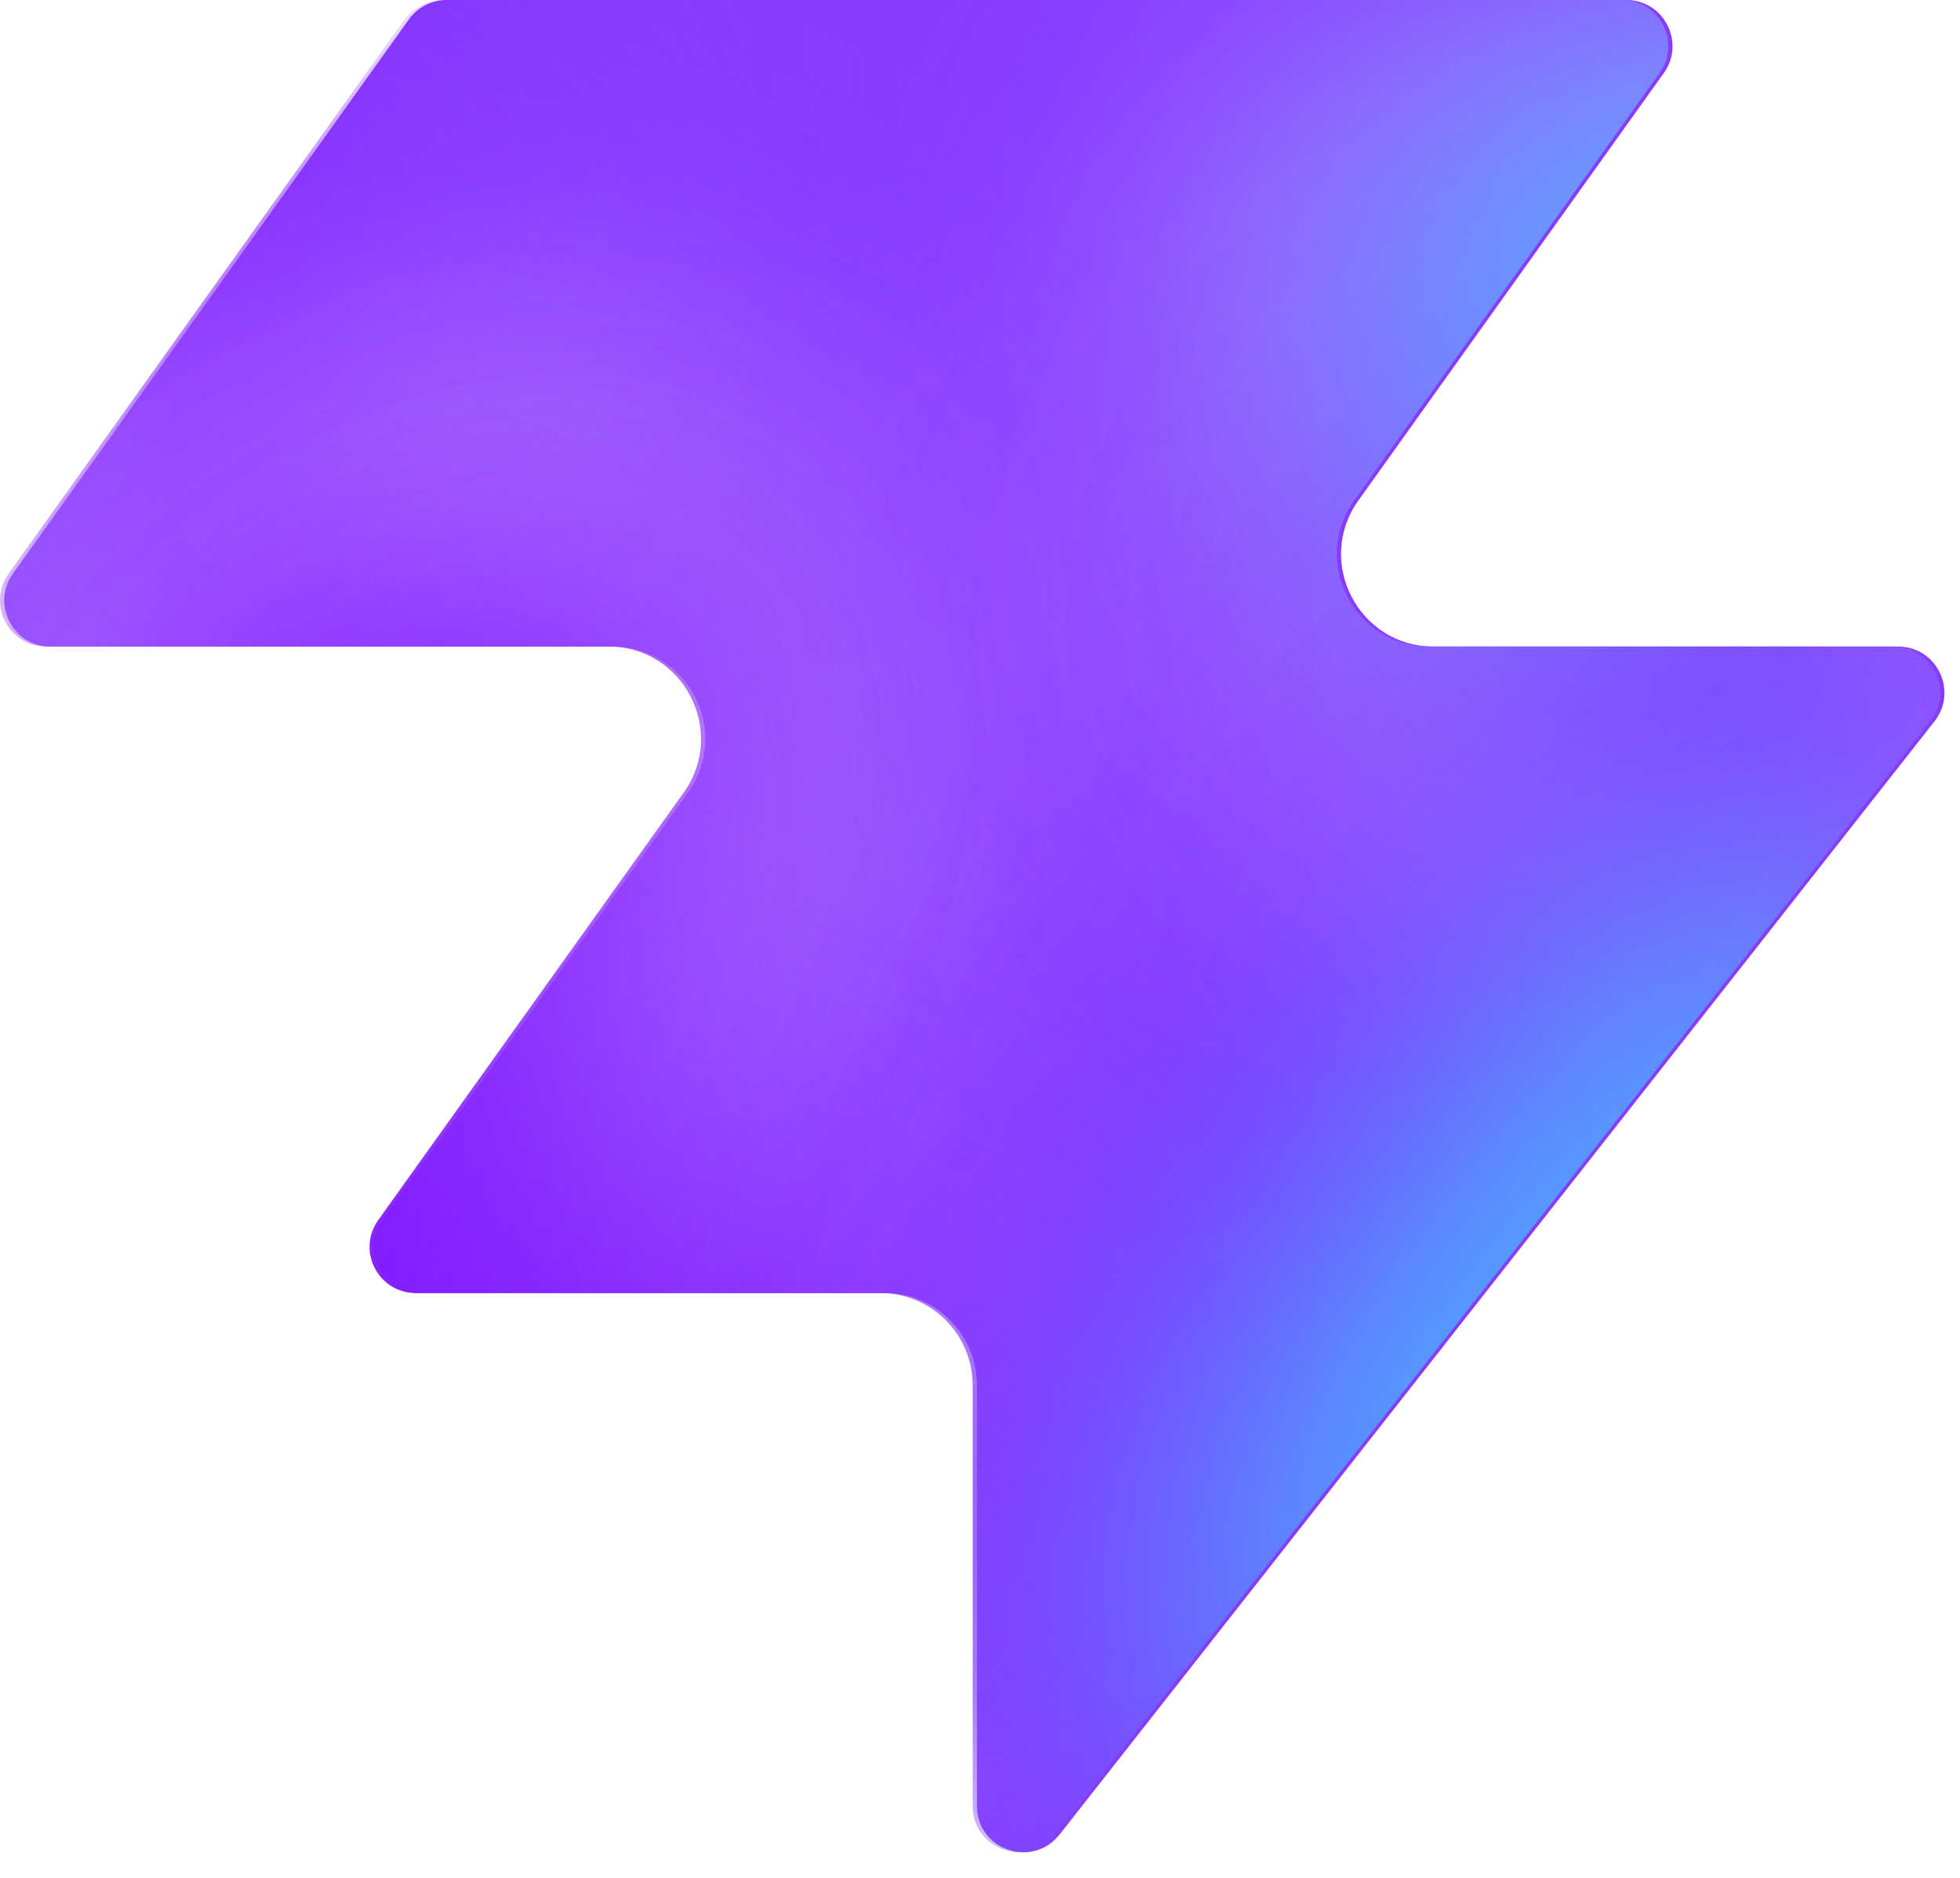
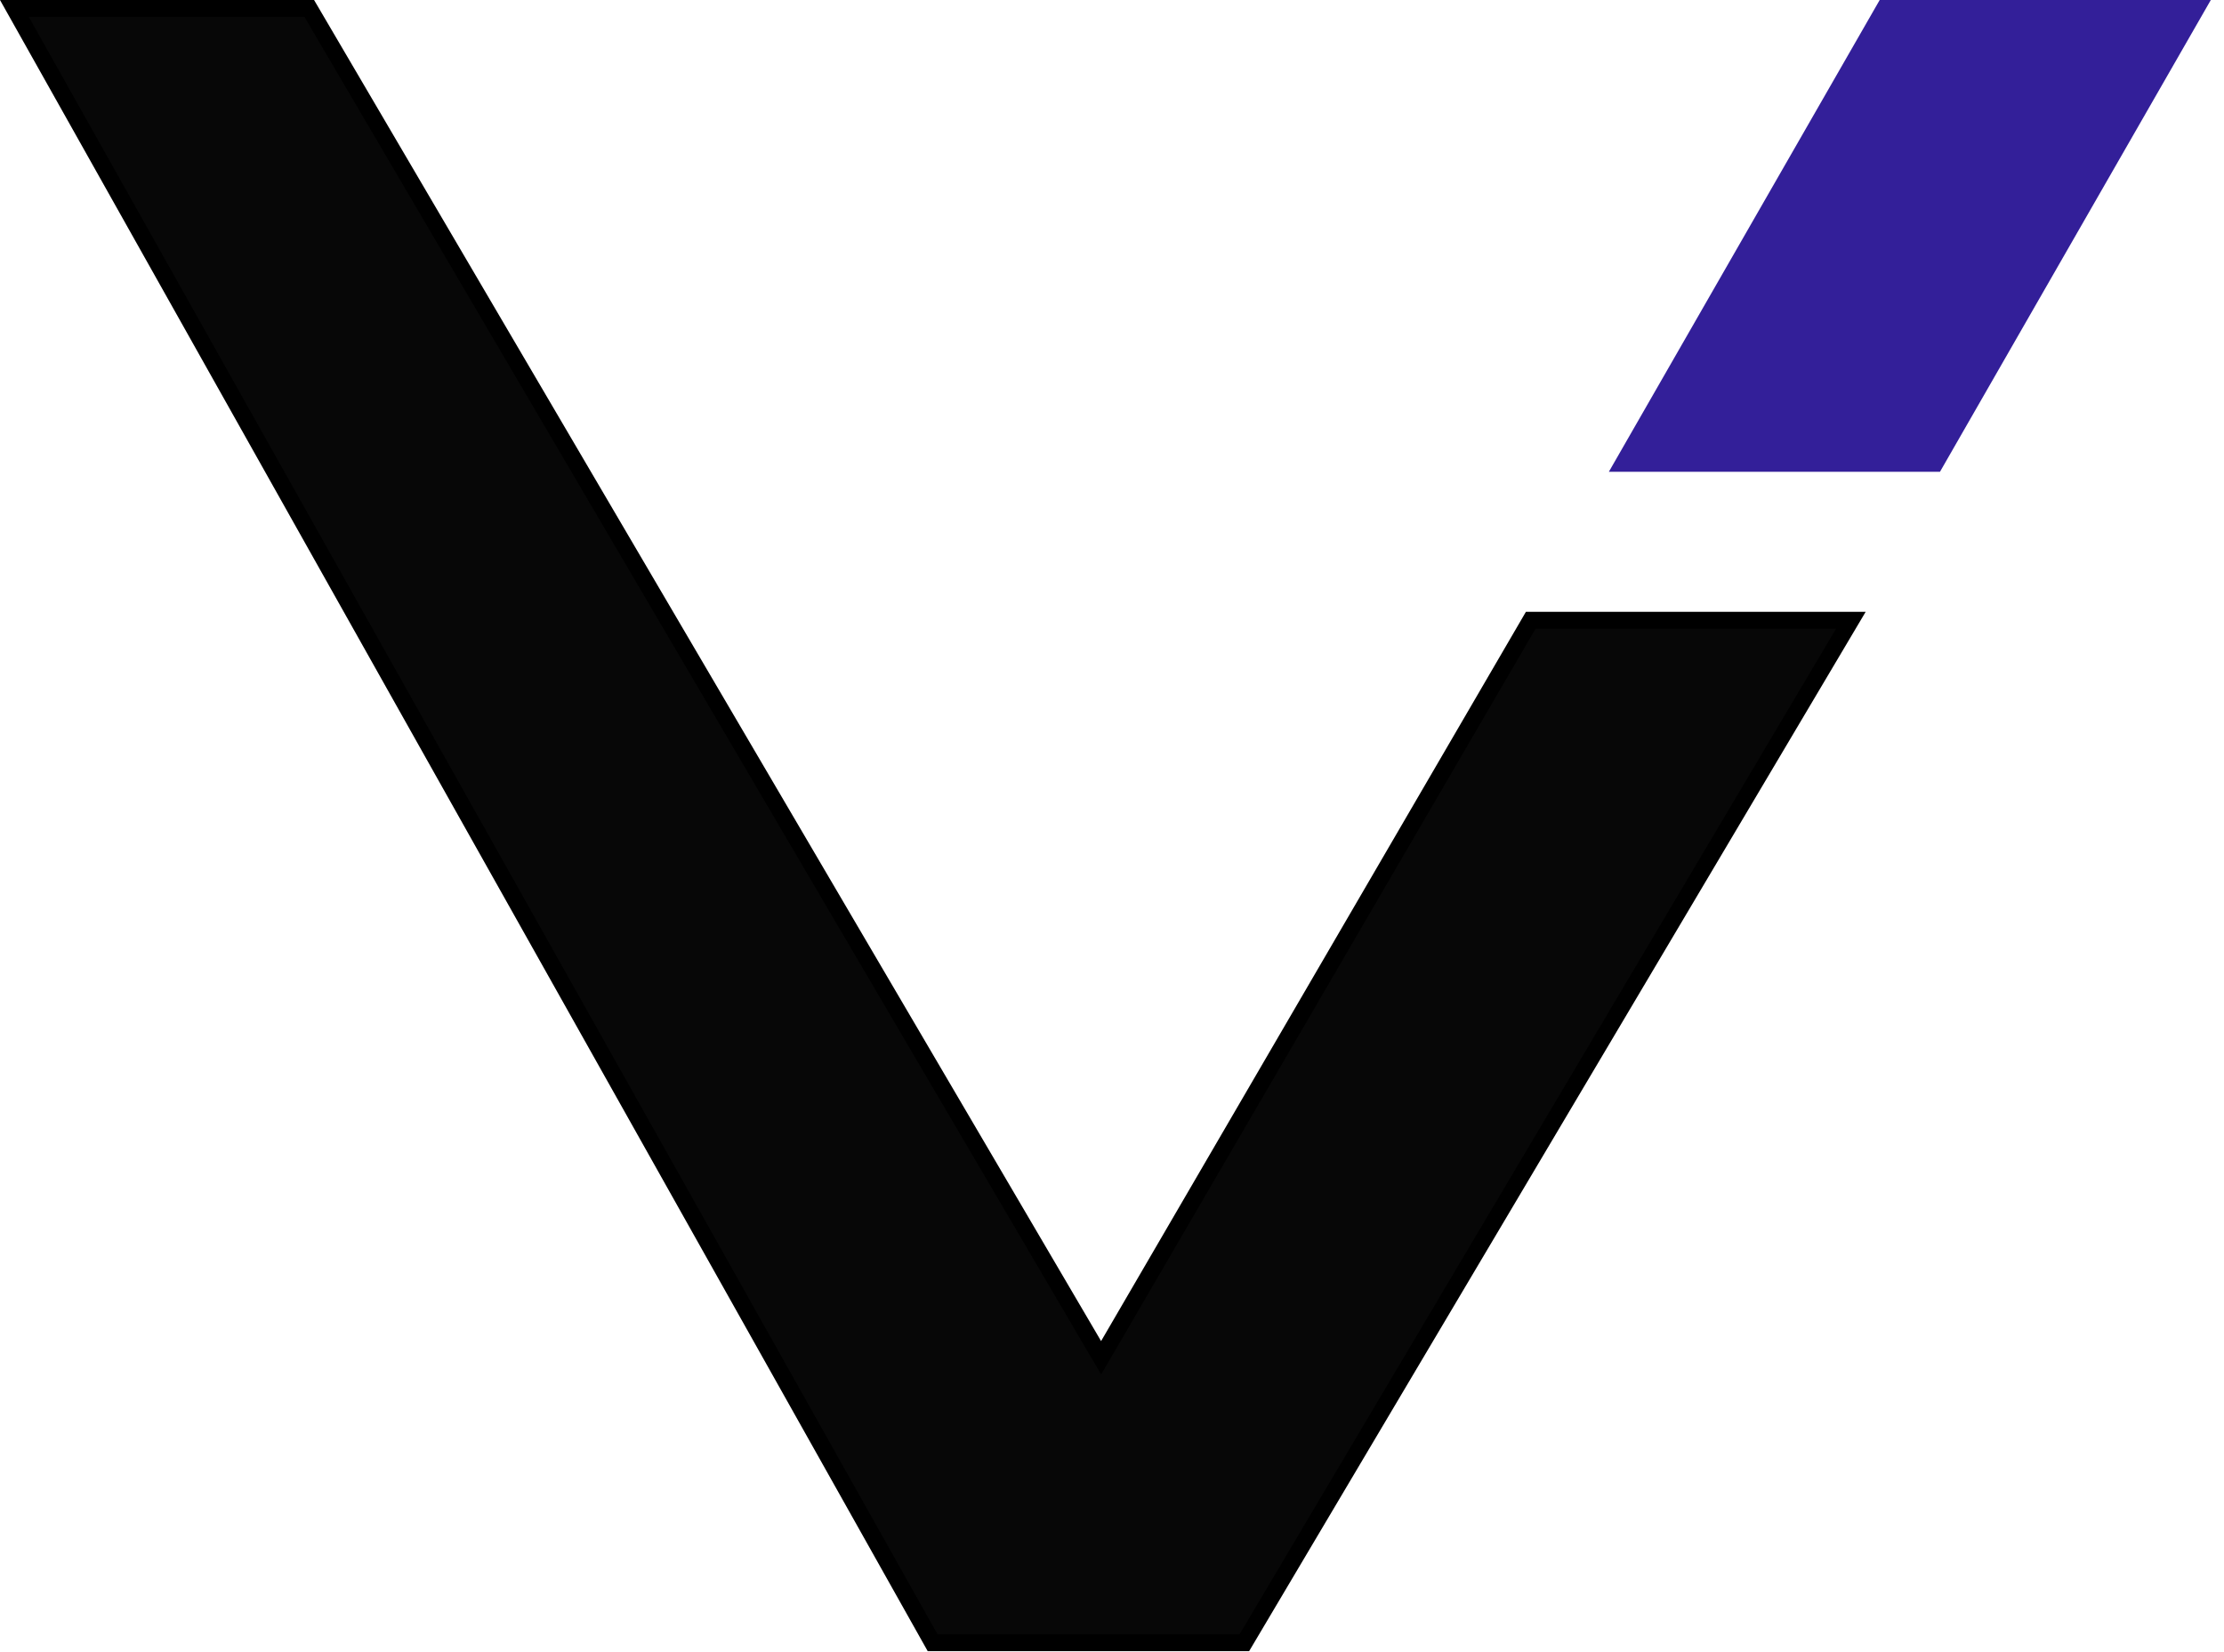
- <svg xmlns="http://www.w3.org/2000/svg" width="48" height="46" fill="none" viewBox="0 0 48 46">
-   <path fill="#863bff" d="M25.946 44.938c-.664.845-2.021.375-2.021-.698V33.937a2.26 2.26 0 0 0-2.262-2.262H10.287c-.92 0-1.456-1.04-.92-1.788l7.48-10.471c1.07-1.497 0-3.578-1.842-3.578H1.237c-.92 0-1.456-1.04-.92-1.788L10.013.474c.214-.297.556-.474.92-.474h28.894c.92 0 1.456 1.04.92 1.788l-7.48 10.471c-1.07 1.498 0 3.579 1.842 3.579h11.377c.943 0 1.473 1.088.89 1.83L25.947 44.94z" style="fill:#863bff;fill:color(display-p3 .525 .23 1);fill-opacity:1" />
-   <mask id="a" width="48" height="46" x="0" y="0" maskUnits="userSpaceOnUse" style="mask-type:alpha">
-     <path fill="#000" d="M25.842 44.938c-.664.844-2.021.375-2.021-.698V33.937a2.26 2.26 0 0 0-2.262-2.262H10.183c-.92 0-1.456-1.04-.92-1.788l7.48-10.471c1.07-1.498 0-3.579-1.842-3.579H1.133c-.92 0-1.456-1.04-.92-1.787L9.91.473c.214-.297.556-.474.92-.474h28.894c.92 0 1.456 1.04.92 1.788l-7.48 10.471c-1.07 1.498 0 3.578 1.842 3.578h11.377c.943 0 1.473 1.088.89 1.832L25.843 44.94z" style="fill:#000;fill-opacity:1" />
-   </mask>
-   <g mask="url(#a)">
-     <g filter="url(#b)">
-       <ellipse cx="5.508" cy="14.704" fill="#ede6ff" rx="5.508" ry="14.704" style="fill:#ede6ff;fill:color(display-p3 .927 .903 1);fill-opacity:1" transform="matrix(.00324 1 1 -.00324 -4.47 31.516)" />
-     </g>
-     <g filter="url(#c)">
-       <ellipse cx="10.399" cy="29.851" fill="#ede6ff" rx="10.399" ry="29.851" style="fill:#ede6ff;fill:color(display-p3 .927 .903 1);fill-opacity:1" transform="matrix(.00324 1 1 -.00324 -39.328 7.883)" />
-     </g>
-     <g filter="url(#d)">
-       <ellipse cx="5.508" cy="30.487" fill="#7e14ff" rx="5.508" ry="30.487" style="fill:#7e14ff;fill:color(display-p3 .492 .077 1);fill-opacity:1" transform="rotate(89.814 -25.913 -14.639)scale(1 -1)" />
-     </g>
-     <g filter="url(#e)">
-       <ellipse cx="5.508" cy="30.599" fill="#7e14ff" rx="5.508" ry="30.599" style="fill:#7e14ff;fill:color(display-p3 .492 .077 1);fill-opacity:1" transform="rotate(89.814 -32.644 -3.334)scale(1 -1)" />
-     </g>
-     <g filter="url(#f)">
-       <ellipse cx="5.508" cy="30.599" fill="#7e14ff" rx="5.508" ry="30.599" style="fill:#7e14ff;fill:color(display-p3 .492 .077 1);fill-opacity:1" transform="matrix(.00324 1 1 -.00324 -34.34 30.47)" />
-     </g>
-     <g filter="url(#g)">
-       <ellipse cx="14.072" cy="22.078" fill="#ede6ff" rx="14.072" ry="22.078" style="fill:#ede6ff;fill:color(display-p3 .927 .903 1);fill-opacity:1" transform="rotate(93.35 24.506 48.493)scale(-1 1)" />
-     </g>
-     <g filter="url(#h)">
-       <ellipse cx="3.47" cy="21.501" fill="#7e14ff" rx="3.47" ry="21.501" style="fill:#7e14ff;fill:color(display-p3 .492 .077 1);fill-opacity:1" transform="rotate(89.009 28.708 47.59)scale(-1 1)" />
-     </g>
-     <g filter="url(#i)">
-       <ellipse cx="3.47" cy="21.501" fill="#7e14ff" rx="3.47" ry="21.501" style="fill:#7e14ff;fill:color(display-p3 .492 .077 1);fill-opacity:1" transform="rotate(89.009 28.708 47.59)scale(-1 1)" />
-     </g>
-     <g filter="url(#j)">
-       <ellipse cx=".387" cy="8.972" fill="#7e14ff" rx="4.407" ry="29.108" style="fill:#7e14ff;fill:color(display-p3 .492 .077 1);fill-opacity:1" transform="rotate(39.51 .387 8.972)" />
-     </g>
-     <g filter="url(#k)">
-       <ellipse cx="47.523" cy="-6.092" fill="#7e14ff" rx="4.407" ry="29.108" style="fill:#7e14ff;fill:color(display-p3 .492 .077 1);fill-opacity:1" transform="rotate(37.892 47.523 -6.092)" />
-     </g>
-     <g filter="url(#l)">
-       <ellipse cx="41.412" cy="6.333" fill="#47bfff" rx="5.971" ry="9.665" style="fill:#47bfff;fill:color(display-p3 .28 .748 1);fill-opacity:1" transform="rotate(37.892 41.412 6.333)" />
-     </g>
-     <g filter="url(#m)">
-       <ellipse cx="-1.879" cy="38.332" fill="#7e14ff" rx="4.407" ry="29.108" style="fill:#7e14ff;fill:color(display-p3 .492 .077 1);fill-opacity:1" transform="rotate(37.892 -1.88 38.332)" />
-     </g>
-     <g filter="url(#n)">
-       <ellipse cx="-1.879" cy="38.332" fill="#7e14ff" rx="4.407" ry="29.108" style="fill:#7e14ff;fill:color(display-p3 .492 .077 1);fill-opacity:1" transform="rotate(37.892 -1.88 38.332)" />
-     </g>
-     <g filter="url(#o)">
-       <ellipse cx="35.651" cy="29.907" fill="#7e14ff" rx="4.407" ry="29.108" style="fill:#7e14ff;fill:color(display-p3 .492 .077 1);fill-opacity:1" transform="rotate(37.892 35.651 29.907)" />
-     </g>
-     <g filter="url(#p)">
-       <ellipse cx="38.418" cy="32.4" fill="#47bfff" rx="5.971" ry="15.297" style="fill:#47bfff;fill:color(display-p3 .28 .748 1);fill-opacity:1" transform="rotate(37.892 38.418 32.4)" />
-     </g>
-   </g>
-   <defs>
-     <filter id="b" width="60.045" height="41.654" x="-19.77" y="16.149" color-interpolation-filters="sRGB" filterUnits="userSpaceOnUse">
-       <feFlood flood-opacity="0" result="BackgroundImageFix" />
-       <feBlend in="SourceGraphic" in2="BackgroundImageFix" result="shape" />
-       <feGaussianBlur result="effect1_foregroundBlur_2002_17158" stdDeviation="7.659" />
-     </filter>
-     <filter id="c" width="90.34" height="51.437" x="-54.613" y="-7.533" color-interpolation-filters="sRGB" filterUnits="userSpaceOnUse">
-       <feFlood flood-opacity="0" result="BackgroundImageFix" />
-       <feBlend in="SourceGraphic" in2="BackgroundImageFix" result="shape" />
-       <feGaussianBlur result="effect1_foregroundBlur_2002_17158" stdDeviation="7.659" />
-     </filter>
-     <filter id="d" width="79.355" height="29.4" x="-49.64" y="2.03" color-interpolation-filters="sRGB" filterUnits="userSpaceOnUse">
-       <feFlood flood-opacity="0" result="BackgroundImageFix" />
-       <feBlend in="SourceGraphic" in2="BackgroundImageFix" result="shape" />
-       <feGaussianBlur result="effect1_foregroundBlur_2002_17158" stdDeviation="4.596" />
-     </filter>
-     <filter id="e" width="79.579" height="29.4" x="-45.045" y="20.029" color-interpolation-filters="sRGB" filterUnits="userSpaceOnUse">
-       <feFlood flood-opacity="0" result="BackgroundImageFix" />
-       <feBlend in="SourceGraphic" in2="BackgroundImageFix" result="shape" />
-       <feGaussianBlur result="effect1_foregroundBlur_2002_17158" stdDeviation="4.596" />
-     </filter>
-     <filter id="f" width="79.579" height="29.4" x="-43.513" y="21.178" color-interpolation-filters="sRGB" filterUnits="userSpaceOnUse">
-       <feFlood flood-opacity="0" result="BackgroundImageFix" />
-       <feBlend in="SourceGraphic" in2="BackgroundImageFix" result="shape" />
-       <feGaussianBlur result="effect1_foregroundBlur_2002_17158" stdDeviation="4.596" />
-     </filter>
-     <filter id="g" width="74.749" height="58.852" x="15.756" y="-17.901" color-interpolation-filters="sRGB" filterUnits="userSpaceOnUse">
-       <feFlood flood-opacity="0" result="BackgroundImageFix" />
-       <feBlend in="SourceGraphic" in2="BackgroundImageFix" result="shape" />
-       <feGaussianBlur result="effect1_foregroundBlur_2002_17158" stdDeviation="7.659" />
-     </filter>
-     <filter id="h" width="61.377" height="25.362" x="23.548" y="2.284" color-interpolation-filters="sRGB" filterUnits="userSpaceOnUse">
-       <feFlood flood-opacity="0" result="BackgroundImageFix" />
-       <feBlend in="SourceGraphic" in2="BackgroundImageFix" result="shape" />
-       <feGaussianBlur result="effect1_foregroundBlur_2002_17158" stdDeviation="4.596" />
-     </filter>
-     <filter id="i" width="61.377" height="25.362" x="23.548" y="2.284" color-interpolation-filters="sRGB" filterUnits="userSpaceOnUse">
-       <feFlood flood-opacity="0" result="BackgroundImageFix" />
-       <feBlend in="SourceGraphic" in2="BackgroundImageFix" result="shape" />
-       <feGaussianBlur result="effect1_foregroundBlur_2002_17158" stdDeviation="4.596" />
-     </filter>
-     <filter id="j" width="56.045" height="63.649" x="-27.636" y="-22.853" color-interpolation-filters="sRGB" filterUnits="userSpaceOnUse">
-       <feFlood flood-opacity="0" result="BackgroundImageFix" />
-       <feBlend in="SourceGraphic" in2="BackgroundImageFix" result="shape" />
-       <feGaussianBlur result="effect1_foregroundBlur_2002_17158" stdDeviation="4.596" />
-     </filter>
-     <filter id="k" width="54.814" height="64.646" x="20.116" y="-38.415" color-interpolation-filters="sRGB" filterUnits="userSpaceOnUse">
-       <feFlood flood-opacity="0" result="BackgroundImageFix" />
-       <feBlend in="SourceGraphic" in2="BackgroundImageFix" result="shape" />
-       <feGaussianBlur result="effect1_foregroundBlur_2002_17158" stdDeviation="4.596" />
-     </filter>
-     <filter id="l" width="33.541" height="35.313" x="24.641" y="-11.323" color-interpolation-filters="sRGB" filterUnits="userSpaceOnUse">
-       <feFlood flood-opacity="0" result="BackgroundImageFix" />
-       <feBlend in="SourceGraphic" in2="BackgroundImageFix" result="shape" />
-       <feGaussianBlur result="effect1_foregroundBlur_2002_17158" stdDeviation="4.596" />
-     </filter>
-     <filter id="m" width="54.814" height="64.646" x="-29.286" y="6.009" color-interpolation-filters="sRGB" filterUnits="userSpaceOnUse">
-       <feFlood flood-opacity="0" result="BackgroundImageFix" />
-       <feBlend in="SourceGraphic" in2="BackgroundImageFix" result="shape" />
-       <feGaussianBlur result="effect1_foregroundBlur_2002_17158" stdDeviation="4.596" />
-     </filter>
-     <filter id="n" width="54.814" height="64.646" x="-29.286" y="6.009" color-interpolation-filters="sRGB" filterUnits="userSpaceOnUse">
-       <feFlood flood-opacity="0" result="BackgroundImageFix" />
-       <feBlend in="SourceGraphic" in2="BackgroundImageFix" result="shape" />
-       <feGaussianBlur result="effect1_foregroundBlur_2002_17158" stdDeviation="4.596" />
-     </filter>
-     <filter id="o" width="54.814" height="64.646" x="8.244" y="-2.416" color-interpolation-filters="sRGB" filterUnits="userSpaceOnUse">
-       <feFlood flood-opacity="0" result="BackgroundImageFix" />
-       <feBlend in="SourceGraphic" in2="BackgroundImageFix" result="shape" />
-       <feGaussianBlur result="effect1_foregroundBlur_2002_17158" stdDeviation="4.596" />
-     </filter>
-     <filter id="p" width="39.409" height="43.623" x="18.713" y="10.588" color-interpolation-filters="sRGB" filterUnits="userSpaceOnUse">
-       <feFlood flood-opacity="0" result="BackgroundImageFix" />
-       <feBlend in="SourceGraphic" in2="BackgroundImageFix" result="shape" />
-       <feGaussianBlur result="effect1_foregroundBlur_2002_17158" stdDeviation="4.596" />
-     </filter>
-   </defs>
+ <svg xmlns="http://www.w3.org/2000/svg" width="132" height="98" viewBox="0 0 132 98" fill="none">
+   <path d="M0.854 0.5L55.354 97.5H73.854L109.854 36.813H90.854L65.354 80.587L18.354 0.5H0.854Z" fill="#070707" stroke="black" />
+   <path d="M96.354 27.5H114.854L130.354 0.5H111.854L96.354 27.5Z" fill="#331F99" stroke="#331F99" />
</svg>
